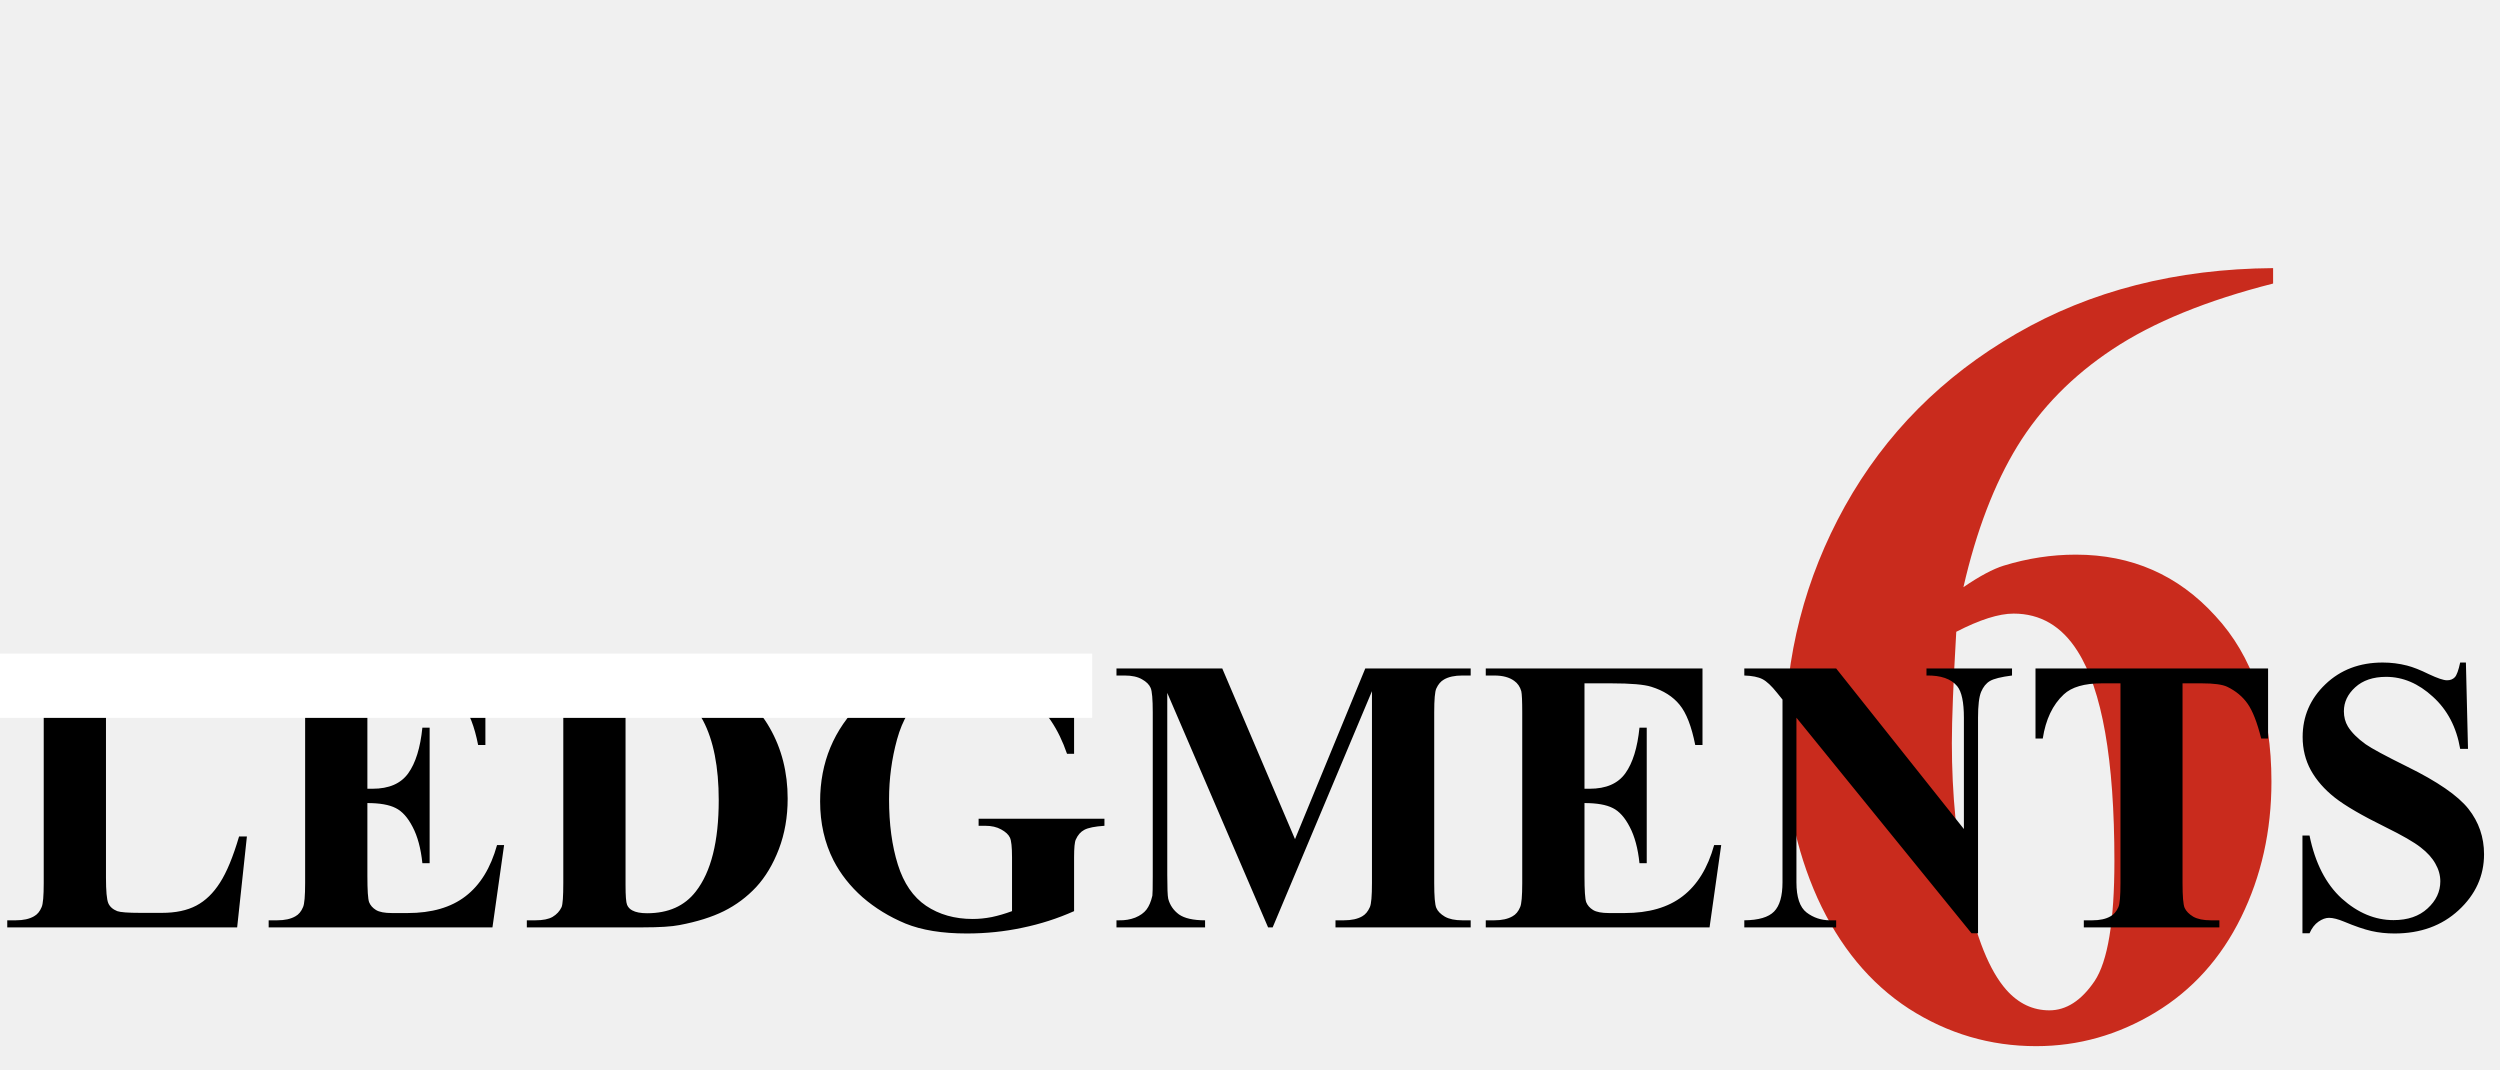
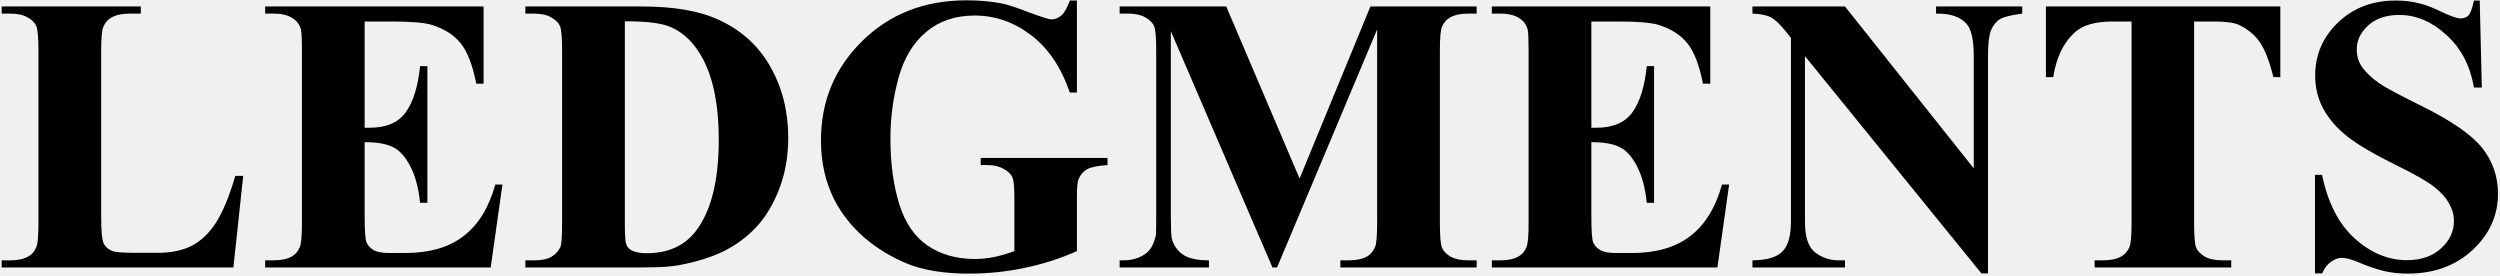
- <svg xmlns="http://www.w3.org/2000/svg" width="895" height="383" viewBox="0 0 895 383" fill="none">
-   <path d="M813.77 95.984V101.508C789.966 107.557 770.831 115.382 756.365 124.982C742.031 134.451 730.655 146.024 722.238 159.701C713.953 173.247 707.509 190.08 702.906 210.201C708.693 206.256 713.493 203.691 717.307 202.508C725.855 199.878 734.469 198.562 743.148 198.562C763.138 198.562 779.774 205.861 793.057 220.459C806.471 234.925 813.178 254.717 813.178 279.836C813.178 297.458 809.561 313.634 802.328 328.363C795.095 343.092 784.837 354.468 771.555 362.49C758.272 370.512 744.069 374.523 728.945 374.523C712.507 374.523 697.317 370.052 683.377 361.109C669.437 352.035 658.521 338.818 650.631 321.459C642.872 304.1 638.992 285.228 638.992 264.844C638.992 234.859 646.16 206.979 660.494 181.203C674.96 155.296 695.41 134.714 721.844 119.459C748.409 104.072 779.051 96.247 813.77 95.984ZM700.342 226.18C699.29 244.328 698.764 257.611 698.764 266.027C698.764 284.176 700.473 301.732 703.893 318.697C707.443 335.662 712.243 347.564 718.293 354.402C722.633 359.268 727.762 361.701 733.68 361.701C739.729 361.701 745.121 358.216 749.855 351.246C754.59 344.145 756.957 329.81 756.957 308.242C756.957 271.945 752.551 246.893 743.74 233.084C738.085 224.141 730.458 219.67 720.857 219.67C715.597 219.67 708.758 221.84 700.342 226.18Z" fill="#C92B1D" />
-   <path d="M88.389 299.461L84.902 332H2.598V329.471H5.674C8.363 329.471 10.527 328.992 12.168 328.035C13.353 327.397 14.264 326.303 14.902 324.754C15.404 323.66 15.654 320.789 15.654 316.141V255.164C15.654 250.424 15.404 247.462 14.902 246.277C14.401 245.092 13.376 244.067 11.826 243.201C10.322 242.29 8.271 241.834 5.674 241.834H2.598V239.305H52.022V241.834H47.988C45.3 241.834 43.135 242.312 41.494 243.27C40.309 243.908 39.375 245.001 38.691 246.551C38.19 247.645 37.94 250.516 37.94 255.164V314.227C37.94 318.966 38.213 321.997 38.76 323.318C39.307 324.594 40.378 325.551 41.973 326.189C43.112 326.6 45.869 326.805 50.244 326.805H57.969C62.891 326.805 66.992 325.939 70.273 324.207C73.555 322.475 76.38 319.741 78.75 316.004C81.165 312.267 83.444 306.753 85.586 299.461H88.389ZM131.523 244.637V282.371H133.369C139.248 282.371 143.509 280.525 146.152 276.834C148.796 273.143 150.482 267.697 151.211 260.496H153.809V309.031H151.211C150.664 303.745 149.502 299.415 147.725 296.043C145.993 292.671 143.965 290.415 141.641 289.275C139.316 288.09 135.944 287.498 131.523 287.498V313.611C131.523 318.715 131.729 321.837 132.139 322.977C132.594 324.116 133.415 325.05 134.6 325.779C135.785 326.508 137.699 326.873 140.342 326.873H145.879C154.538 326.873 161.465 324.868 166.66 320.857C171.901 316.847 175.661 310.74 177.939 302.537H180.469L176.299 332H96.182V329.471H99.258C101.947 329.471 104.111 328.992 105.752 328.035C106.937 327.397 107.848 326.303 108.486 324.754C108.988 323.66 109.238 320.789 109.238 316.141V255.164C109.238 250.971 109.124 248.396 108.896 247.439C108.441 245.844 107.598 244.614 106.367 243.748C104.635 242.472 102.266 241.834 99.258 241.834H96.182V239.305H173.77V266.717H171.172C169.85 260.018 167.982 255.21 165.566 252.293C163.197 249.376 159.824 247.234 155.449 245.867C152.897 245.047 148.112 244.637 141.094 244.637H131.523ZM188.604 332V329.471H191.68C194.368 329.471 196.419 329.061 197.832 328.24C199.29 327.374 200.361 326.212 201.045 324.754C201.455 323.797 201.66 320.926 201.66 316.141V255.164C201.66 250.424 201.41 247.462 200.908 246.277C200.407 245.092 199.382 244.067 197.832 243.201C196.328 242.29 194.277 241.834 191.68 241.834H188.604V239.305H230.098C241.172 239.305 250.081 240.809 256.826 243.816C265.075 247.508 271.318 253.09 275.557 260.564C279.84 268.038 281.982 276.492 281.982 285.926C281.982 292.443 280.934 298.458 278.838 303.973C276.742 309.441 274.03 313.976 270.703 317.576C267.376 321.131 263.525 324.002 259.15 326.189C254.821 328.331 249.512 329.995 243.223 331.18C240.443 331.727 236.068 332 230.098 332H188.604ZM223.945 244.568V316.893C223.945 320.721 224.128 323.068 224.492 323.934C224.857 324.799 225.472 325.46 226.338 325.916C227.568 326.6 229.346 326.941 231.67 326.941C239.281 326.941 245.091 324.344 249.102 319.148C254.57 312.13 257.305 301.238 257.305 286.473C257.305 274.578 255.436 265.076 251.699 257.967C248.737 252.407 244.932 248.624 240.283 246.619C237.002 245.206 231.556 244.523 223.945 244.568ZM384.521 237.186V269.861H381.992C378.939 260.929 374.359 254.139 368.252 249.49C362.145 244.842 355.469 242.518 348.223 242.518C341.296 242.518 335.531 244.477 330.928 248.396C326.325 252.27 323.066 257.693 321.152 264.666C319.238 271.639 318.281 278.794 318.281 286.131C318.281 295.018 319.329 302.811 321.426 309.51C323.522 316.209 326.895 321.131 331.543 324.275C336.237 327.42 341.797 328.992 348.223 328.992C350.456 328.992 352.734 328.764 355.059 328.309C357.428 327.807 359.844 327.101 362.305 326.189V306.912C362.305 303.266 362.054 300.919 361.553 299.871C361.051 298.777 360.003 297.798 358.408 296.932C356.859 296.066 354.967 295.633 352.734 295.633H350.342V293.104H395.391V295.633C391.973 295.861 389.58 296.339 388.213 297.068C386.891 297.752 385.866 298.914 385.137 300.555C384.727 301.421 384.521 303.54 384.521 306.912V326.189C378.597 328.833 372.422 330.815 365.996 332.137C359.616 333.504 352.985 334.188 346.104 334.188C337.308 334.188 329.993 333.003 324.16 330.633C318.372 328.217 313.245 325.073 308.779 321.199C304.359 317.28 300.895 312.882 298.389 308.006C295.199 301.717 293.604 294.676 293.604 286.883C293.604 272.938 298.503 261.157 308.301 251.541C318.099 241.925 330.426 237.117 345.283 237.117C349.886 237.117 354.033 237.482 357.725 238.211C359.73 238.576 362.965 239.624 367.432 241.355C371.943 243.042 374.609 243.885 375.43 243.885C376.706 243.885 377.891 243.429 378.984 242.518C380.078 241.561 381.081 239.783 381.992 237.186H384.521ZM463.613 300.418L488.77 239.305H526.504V241.834H523.496C520.762 241.834 518.574 242.312 516.934 243.27C515.794 243.908 514.883 244.979 514.199 246.482C513.698 247.576 513.447 250.424 513.447 255.027V316.141C513.447 320.88 513.698 323.842 514.199 325.027C514.701 326.212 515.726 327.26 517.275 328.172C518.825 329.038 520.898 329.471 523.496 329.471H526.504V332H478.105V329.471H481.113C483.848 329.471 486.035 328.992 487.676 328.035C488.815 327.397 489.727 326.303 490.41 324.754C490.911 323.66 491.162 320.789 491.162 316.141V247.439L455.615 332H453.975L417.881 248.055V313.338C417.881 317.895 417.995 320.698 418.223 321.746C418.815 324.025 420.091 325.893 422.051 327.352C424.056 328.764 427.178 329.471 431.416 329.471V332H399.697V329.471H400.654C402.705 329.516 404.619 329.197 406.396 328.514C408.174 327.785 409.518 326.827 410.43 325.643C411.341 324.458 412.048 322.794 412.549 320.652C412.64 320.151 412.686 317.827 412.686 313.68V255.027C412.686 250.333 412.435 247.417 411.934 246.277C411.432 245.092 410.407 244.067 408.857 243.201C407.308 242.29 405.234 241.834 402.637 241.834H399.697V239.305H437.568L463.613 300.418ZM567.246 244.637V282.371H569.092C574.971 282.371 579.232 280.525 581.875 276.834C584.518 273.143 586.204 267.697 586.934 260.496H589.531V309.031H586.934C586.387 303.745 585.225 299.415 583.447 296.043C581.715 292.671 579.688 290.415 577.363 289.275C575.039 288.09 571.667 287.498 567.246 287.498V313.611C567.246 318.715 567.451 321.837 567.861 322.977C568.317 324.116 569.137 325.05 570.322 325.779C571.507 326.508 573.421 326.873 576.064 326.873H581.602C590.26 326.873 597.188 324.868 602.383 320.857C607.624 316.847 611.383 310.74 613.662 302.537H616.191L612.021 332H531.904V329.471H534.98C537.669 329.471 539.834 328.992 541.475 328.035C542.66 327.397 543.571 326.303 544.209 324.754C544.71 323.66 544.961 320.789 544.961 316.141V255.164C544.961 250.971 544.847 248.396 544.619 247.439C544.163 245.844 543.32 244.614 542.09 243.748C540.358 242.472 537.988 241.834 534.98 241.834H531.904V239.305H609.492V266.717H606.895C605.573 260.018 603.704 255.21 601.289 252.293C598.919 249.376 595.547 247.234 591.172 245.867C588.62 245.047 583.835 244.637 576.816 244.637H567.246ZM657.344 239.305L703.076 296.795V256.941C703.076 251.382 702.279 247.622 700.684 245.662C698.496 243.019 694.827 241.743 689.678 241.834V239.305H720.303V241.834C716.383 242.335 713.74 242.996 712.373 243.816C711.051 244.591 710.003 245.89 709.229 247.713C708.499 249.49 708.135 252.566 708.135 256.941V334.119H705.811L643.125 256.941V315.867C643.125 321.199 644.333 324.799 646.748 326.668C649.209 328.536 652.012 329.471 655.156 329.471H657.344V332H624.463V329.471C629.567 329.425 633.122 328.377 635.127 326.326C637.132 324.275 638.135 320.789 638.135 315.867V250.447L636.152 247.986C634.193 245.525 632.461 243.908 630.957 243.133C629.453 242.358 627.288 241.925 624.463 241.834V239.305H657.344ZM811.973 239.305V264.393H809.512C808.053 258.605 806.436 254.458 804.658 251.951C802.881 249.399 800.443 247.371 797.344 245.867C795.612 245.047 792.581 244.637 788.252 244.637H781.348V316.141C781.348 320.88 781.598 323.842 782.1 325.027C782.646 326.212 783.672 327.26 785.176 328.172C786.725 329.038 788.822 329.471 791.465 329.471H794.541V332H746.006V329.471H749.082C751.771 329.471 753.936 328.992 755.576 328.035C756.761 327.397 757.695 326.303 758.379 324.754C758.88 323.66 759.131 320.789 759.131 316.141V244.637H752.432C746.188 244.637 741.654 245.958 738.828 248.602C734.863 252.293 732.357 257.557 731.309 264.393H728.711V239.305H811.973ZM882.793 237.186L883.545 268.084H880.742C879.421 260.337 876.162 254.116 870.967 249.422C865.817 244.682 860.234 242.312 854.219 242.312C849.57 242.312 845.879 243.566 843.145 246.072C840.456 248.533 839.111 251.382 839.111 254.617C839.111 256.668 839.59 258.491 840.547 260.086C841.868 262.228 843.988 264.347 846.904 266.443C849.046 267.947 853.991 270.613 861.738 274.441C872.585 279.773 879.899 284.809 883.682 289.549C887.419 294.288 889.287 299.712 889.287 305.818C889.287 313.566 886.257 320.242 880.195 325.848C874.18 331.408 866.523 334.188 857.227 334.188C854.31 334.188 851.553 333.891 848.955 333.299C846.357 332.706 843.099 331.59 839.18 329.949C836.992 329.038 835.192 328.582 833.779 328.582C832.594 328.582 831.341 329.038 830.02 329.949C828.698 330.861 827.627 332.251 826.807 334.119H824.277V299.119H826.807C828.812 308.963 832.663 316.482 838.359 321.678C844.102 326.827 850.277 329.402 856.885 329.402C861.989 329.402 866.045 328.012 869.053 325.232C872.106 322.452 873.633 319.217 873.633 315.525C873.633 313.338 873.04 311.219 871.855 309.168C870.716 307.117 868.962 305.18 866.592 303.357C864.222 301.489 860.029 299.074 854.014 296.111C845.583 291.964 839.521 288.432 835.83 285.516C832.139 282.599 829.29 279.34 827.285 275.74C825.326 272.14 824.346 268.175 824.346 263.846C824.346 256.463 827.057 250.174 832.48 244.979C837.904 239.783 844.74 237.186 852.988 237.186C855.996 237.186 858.913 237.55 861.738 238.279C863.88 238.826 866.478 239.852 869.531 241.355C872.63 242.814 874.795 243.543 876.025 243.543C877.21 243.543 878.145 243.178 878.828 242.449C879.512 241.72 880.15 239.965 880.742 237.186H882.793Z" fill="black" />
-   <rect y="234" width="391" height="23" fill="white" />
+ <svg xmlns="http://www.w3.org/2000/svg" width="888" height="98" viewBox="0 0 888 98" fill="none">
+   <path d="M86.389 62.461L82.902 95H0.598V92.471H3.674C6.363 92.471 8.527 91.992 10.168 91.035C11.353 90.397 12.264 89.303 12.902 87.754C13.404 86.66 13.654 83.789 13.654 79.141V18.164C13.654 13.425 13.404 10.462 12.902 9.277C12.401 8.092 11.376 7.067 9.826 6.201C8.322 5.29 6.271 4.834 3.674 4.834H0.598V2.305H50.022V4.834H45.988C43.3 4.834 41.135 5.312 39.494 6.27C38.309 6.908 37.375 8.001 36.691 9.551C36.19 10.645 35.94 13.516 35.94 18.164V77.227C35.94 81.966 36.213 84.997 36.76 86.318C37.307 87.594 38.378 88.551 39.973 89.189C41.112 89.6 43.869 89.805 48.244 89.805H55.969C60.891 89.805 64.992 88.939 68.273 87.207C71.555 85.475 74.38 82.741 76.75 79.004C79.165 75.267 81.444 69.753 83.586 62.461H86.389ZM129.523 7.637V45.371H131.369C137.248 45.371 141.509 43.525 144.152 39.834C146.796 36.143 148.482 30.697 149.211 23.496H151.809V72.031H149.211C148.664 66.745 147.502 62.415 145.725 59.043C143.993 55.671 141.965 53.415 139.641 52.275C137.316 51.09 133.944 50.498 129.523 50.498V76.611C129.523 81.716 129.729 84.837 130.139 85.977C130.594 87.116 131.415 88.05 132.6 88.779C133.785 89.508 135.699 89.873 138.342 89.873H143.879C152.538 89.873 159.465 87.868 164.66 83.857C169.901 79.847 173.661 73.74 175.939 65.537H178.469L174.299 95H94.182V92.471H97.258C99.947 92.471 102.111 91.992 103.752 91.035C104.937 90.397 105.848 89.303 106.486 87.754C106.988 86.66 107.238 83.789 107.238 79.141V18.164C107.238 13.971 107.124 11.396 106.896 10.44C106.441 8.844 105.598 7.614 104.367 6.748C102.635 5.472 100.266 4.834 97.258 4.834H94.182V2.305H171.77V29.717H169.172C167.85 23.018 165.982 18.21 163.566 15.293C161.197 12.376 157.824 10.234 153.449 8.867C150.897 8.047 146.112 7.637 139.094 7.637H129.523ZM186.604 95V92.471H189.68C192.368 92.471 194.419 92.061 195.832 91.24C197.29 90.374 198.361 89.212 199.045 87.754C199.455 86.797 199.66 83.926 199.66 79.141V18.164C199.66 13.425 199.41 10.462 198.908 9.277C198.407 8.092 197.382 7.067 195.832 6.201C194.328 5.29 192.277 4.834 189.68 4.834H186.604V2.305H228.098C239.172 2.305 248.081 3.809 254.826 6.816C263.075 10.508 269.318 16.09 273.557 23.564C277.84 31.038 279.982 39.492 279.982 48.926C279.982 55.443 278.934 61.458 276.838 66.973C274.742 72.441 272.03 76.976 268.703 80.576C265.376 84.131 261.525 87.002 257.15 89.189C252.821 91.331 247.512 92.995 241.223 94.18C238.443 94.727 234.068 95 228.098 95H186.604ZM221.945 7.568V79.893C221.945 83.721 222.128 86.068 222.492 86.934C222.857 87.799 223.472 88.46 224.338 88.916C225.568 89.6 227.346 89.941 229.67 89.941C237.281 89.941 243.091 87.344 247.102 82.148C252.57 75.13 255.305 64.238 255.305 49.473C255.305 37.578 253.436 28.076 249.699 20.967C246.737 15.407 242.932 11.624 238.283 9.619C235.002 8.206 229.556 7.523 221.945 7.568ZM382.521 0.186V32.861H379.992C376.939 23.929 372.359 17.139 366.252 12.49C360.145 7.842 353.469 5.518 346.223 5.518C339.296 5.518 333.531 7.477 328.928 11.396C324.325 15.27 321.066 20.693 319.152 27.666C317.238 34.639 316.281 41.794 316.281 49.131C316.281 58.018 317.329 65.811 319.426 72.51C321.522 79.209 324.895 84.131 329.543 87.275C334.237 90.42 339.797 91.992 346.223 91.992C348.456 91.992 350.734 91.764 353.059 91.309C355.428 90.807 357.844 90.101 360.305 89.189V69.912C360.305 66.266 360.054 63.919 359.553 62.871C359.051 61.777 358.003 60.797 356.408 59.932C354.859 59.066 352.967 58.633 350.734 58.633H348.342V56.103H393.391V58.633C389.973 58.861 387.58 59.339 386.213 60.068C384.891 60.752 383.866 61.914 383.137 63.555C382.727 64.421 382.521 66.54 382.521 69.912V89.189C376.597 91.833 370.422 93.815 363.996 95.137C357.616 96.504 350.985 97.188 344.104 97.188C335.308 97.188 327.993 96.003 322.16 93.633C316.372 91.217 311.245 88.073 306.779 84.199C302.359 80.28 298.895 75.882 296.389 71.006C293.199 64.717 291.604 57.676 291.604 49.883C291.604 35.938 296.503 24.157 306.301 14.541C316.099 4.925 328.426 0.117 343.283 0.117C347.886 0.117 352.033 0.482 355.725 1.211C357.73 1.576 360.965 2.624 365.432 4.355C369.943 6.042 372.609 6.885 373.43 6.885C374.706 6.885 375.891 6.429 376.984 5.518C378.078 4.561 379.081 2.783 379.992 0.186H382.521ZM461.613 63.418L486.77 2.305H524.504V4.834H521.496C518.762 4.834 516.574 5.312 514.934 6.27C513.794 6.908 512.883 7.979 512.199 9.482C511.698 10.576 511.447 13.425 511.447 18.027V79.141C511.447 83.88 511.698 86.842 512.199 88.027C512.701 89.212 513.726 90.26 515.275 91.172C516.825 92.038 518.898 92.471 521.496 92.471H524.504V95H476.105V92.471H479.113C481.848 92.471 484.035 91.992 485.676 91.035C486.815 90.397 487.727 89.303 488.41 87.754C488.911 86.66 489.162 83.789 489.162 79.141V10.44L453.615 95H451.975L415.881 11.055V76.338C415.881 80.895 415.995 83.698 416.223 84.746C416.815 87.025 418.091 88.893 420.051 90.352C422.056 91.764 425.178 92.471 429.416 92.471V95H397.697V92.471H398.654C400.705 92.516 402.619 92.197 404.396 91.514C406.174 90.784 407.518 89.828 408.43 88.643C409.341 87.458 410.048 85.794 410.549 83.652C410.64 83.151 410.686 80.827 410.686 76.68V18.027C410.686 13.333 410.435 10.417 409.934 9.277C409.432 8.092 408.407 7.067 406.857 6.201C405.308 5.29 403.234 4.834 400.637 4.834H397.697V2.305H435.568L461.613 63.418ZM565.246 7.637V45.371H567.092C572.971 45.371 577.232 43.525 579.875 39.834C582.518 36.143 584.204 30.697 584.934 23.496H587.531V72.031H584.934C584.387 66.745 583.225 62.415 581.447 59.043C579.715 55.671 577.688 53.415 575.363 52.275C573.039 51.09 569.667 50.498 565.246 50.498V76.611C565.246 81.716 565.451 84.837 565.861 85.977C566.317 87.116 567.137 88.05 568.322 88.779C569.507 89.508 571.421 89.873 574.064 89.873H579.602C588.26 89.873 595.188 87.868 600.383 83.857C605.624 79.847 609.383 73.74 611.662 65.537H614.191L610.021 95H529.904V92.471H532.98C535.669 92.471 537.834 91.992 539.475 91.035C540.66 90.397 541.571 89.303 542.209 87.754C542.71 86.66 542.961 83.789 542.961 79.141V18.164C542.961 13.971 542.847 11.396 542.619 10.44C542.163 8.844 541.32 7.614 540.09 6.748C538.358 5.472 535.988 4.834 532.98 4.834H529.904V2.305H607.492V29.717H604.895C603.573 23.018 601.704 18.21 599.289 15.293C596.919 12.376 593.547 10.234 589.172 8.867C586.62 8.047 581.835 7.637 574.816 7.637H565.246ZM655.344 2.305L701.076 59.795V19.941C701.076 14.382 700.279 10.622 698.684 8.662C696.496 6.019 692.827 4.743 687.678 4.834V2.305H718.303V4.834C714.383 5.335 711.74 5.996 710.373 6.816C709.051 7.591 708.003 8.89 707.229 10.713C706.499 12.49 706.135 15.566 706.135 19.941V97.119H703.811L641.125 19.941V78.867C641.125 84.199 642.333 87.799 644.748 89.668C647.209 91.537 650.012 92.471 653.156 92.471H655.344V95H622.463V92.471C627.567 92.425 631.122 91.377 633.127 89.326C635.132 87.275 636.135 83.789 636.135 78.867V13.447L634.152 10.986C632.193 8.525 630.461 6.908 628.957 6.133C627.453 5.358 625.288 4.925 622.463 4.834V2.305H655.344ZM809.973 2.305V27.393H807.512C806.053 21.605 804.436 17.458 802.658 14.951C800.881 12.399 798.443 10.371 795.344 8.867C793.612 8.047 790.581 7.637 786.252 7.637H779.348V79.141C779.348 83.88 779.598 86.842 780.1 88.027C780.646 89.212 781.672 90.26 783.176 91.172C784.725 92.038 786.822 92.471 789.465 92.471H792.541V95H744.006V92.471H747.082C749.771 92.471 751.936 91.992 753.576 91.035C754.761 90.397 755.695 89.303 756.379 87.754C756.88 86.66 757.131 83.789 757.131 79.141V7.637H750.432C744.188 7.637 739.654 8.958 736.828 11.602C732.863 15.293 730.357 20.557 729.309 27.393H726.711V2.305H809.973ZM880.793 0.186L881.545 31.084H878.742C877.421 23.337 874.162 17.116 868.967 12.422C863.817 7.682 858.234 5.312 852.219 5.312C847.57 5.312 843.879 6.566 841.145 9.072C838.456 11.533 837.111 14.382 837.111 17.617C837.111 19.668 837.59 21.491 838.547 23.086C839.868 25.228 841.988 27.347 844.904 29.443C847.046 30.947 851.991 33.613 859.738 37.441C870.585 42.773 877.899 47.809 881.682 52.549C885.419 57.288 887.287 62.712 887.287 68.818C887.287 76.566 884.257 83.242 878.195 88.848C872.18 94.408 864.523 97.188 855.227 97.188C852.31 97.188 849.553 96.891 846.955 96.299C844.357 95.706 841.099 94.59 837.18 92.949C834.992 92.038 833.192 91.582 831.779 91.582C830.594 91.582 829.341 92.038 828.02 92.949C826.698 93.861 825.627 95.251 824.807 97.119H822.277V62.119H824.807C826.812 71.963 830.663 79.482 836.359 84.678C842.102 89.828 848.277 92.402 854.885 92.402C859.989 92.402 864.045 91.012 867.053 88.232C870.106 85.453 871.633 82.217 871.633 78.525C871.633 76.338 871.04 74.219 869.855 72.168C868.716 70.117 866.962 68.18 864.592 66.357C862.222 64.489 858.029 62.074 852.014 59.111C843.583 54.964 837.521 51.432 833.83 48.516C830.139 45.599 827.29 42.34 825.285 38.74C823.326 35.14 822.346 31.175 822.346 26.846C822.346 19.463 825.057 13.174 830.48 7.979C835.904 2.783 842.74 0.186 850.988 0.186C853.996 0.186 856.913 0.55 859.738 1.279C861.88 1.826 864.478 2.852 867.531 4.355C870.63 5.814 872.795 6.543 874.025 6.543C875.21 6.543 876.145 6.178 876.828 5.449C877.512 4.72 878.15 2.965 878.742 0.186H880.793Z" fill="black" />
</svg>
